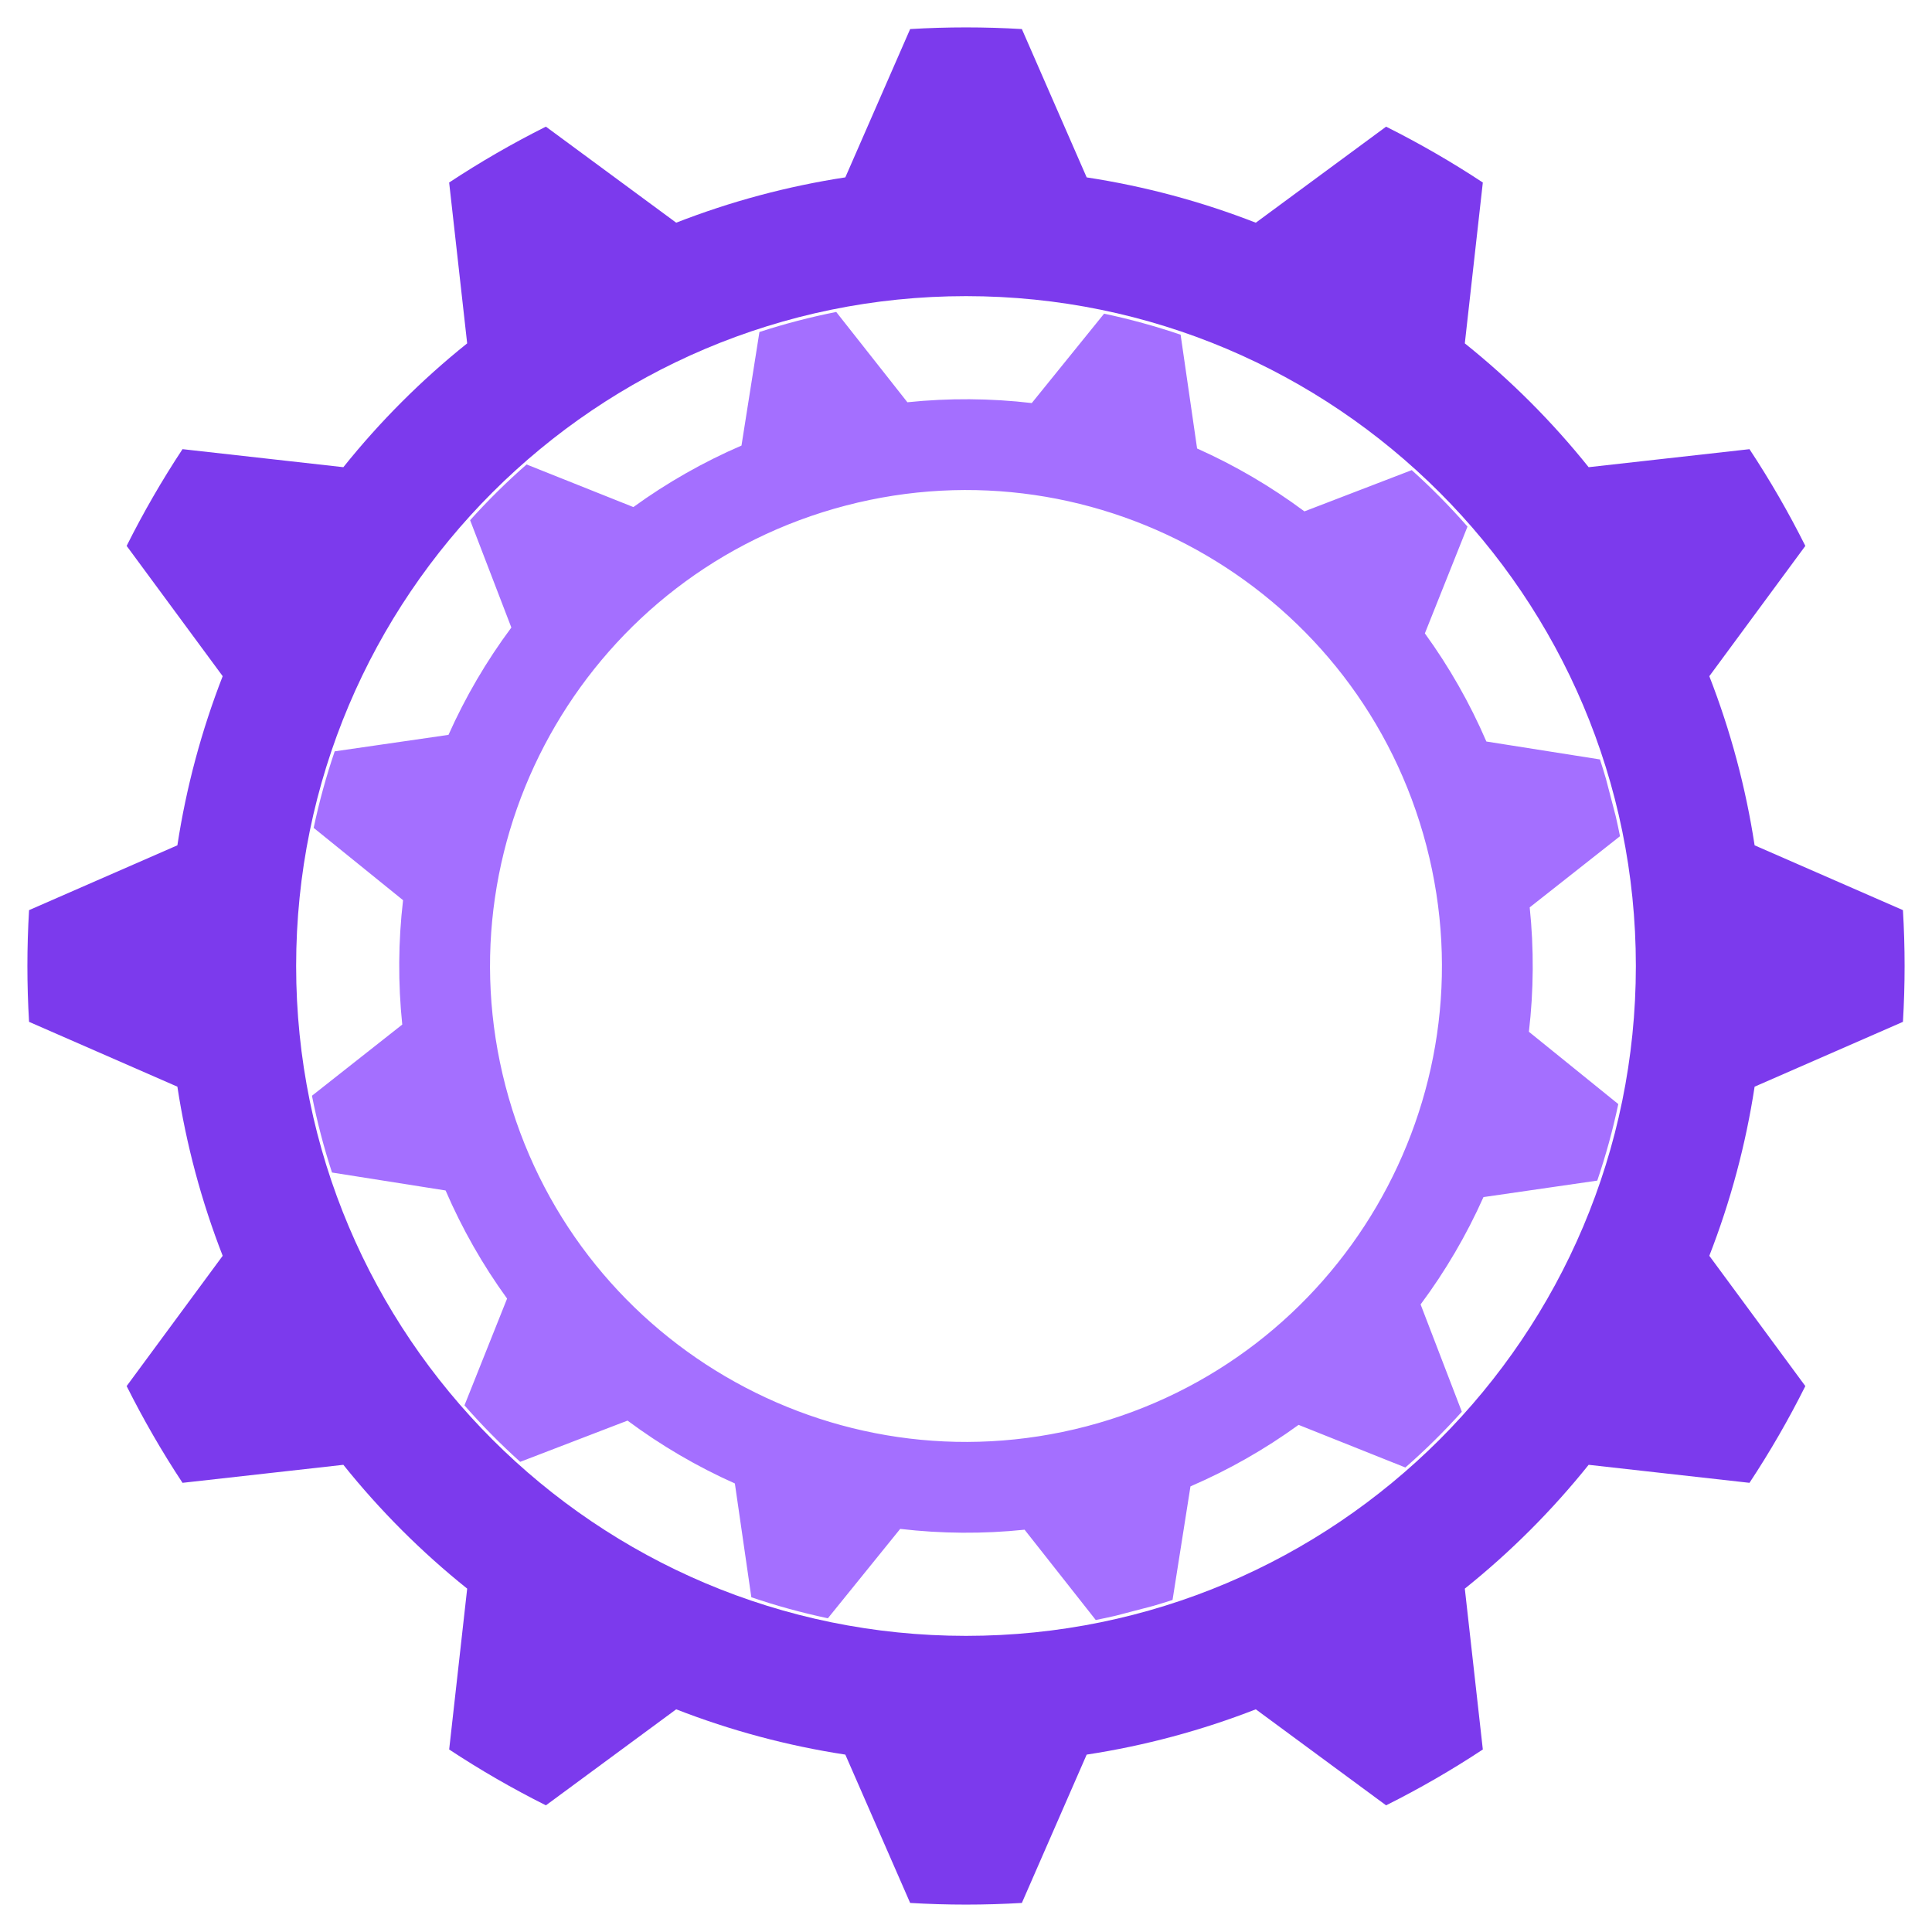
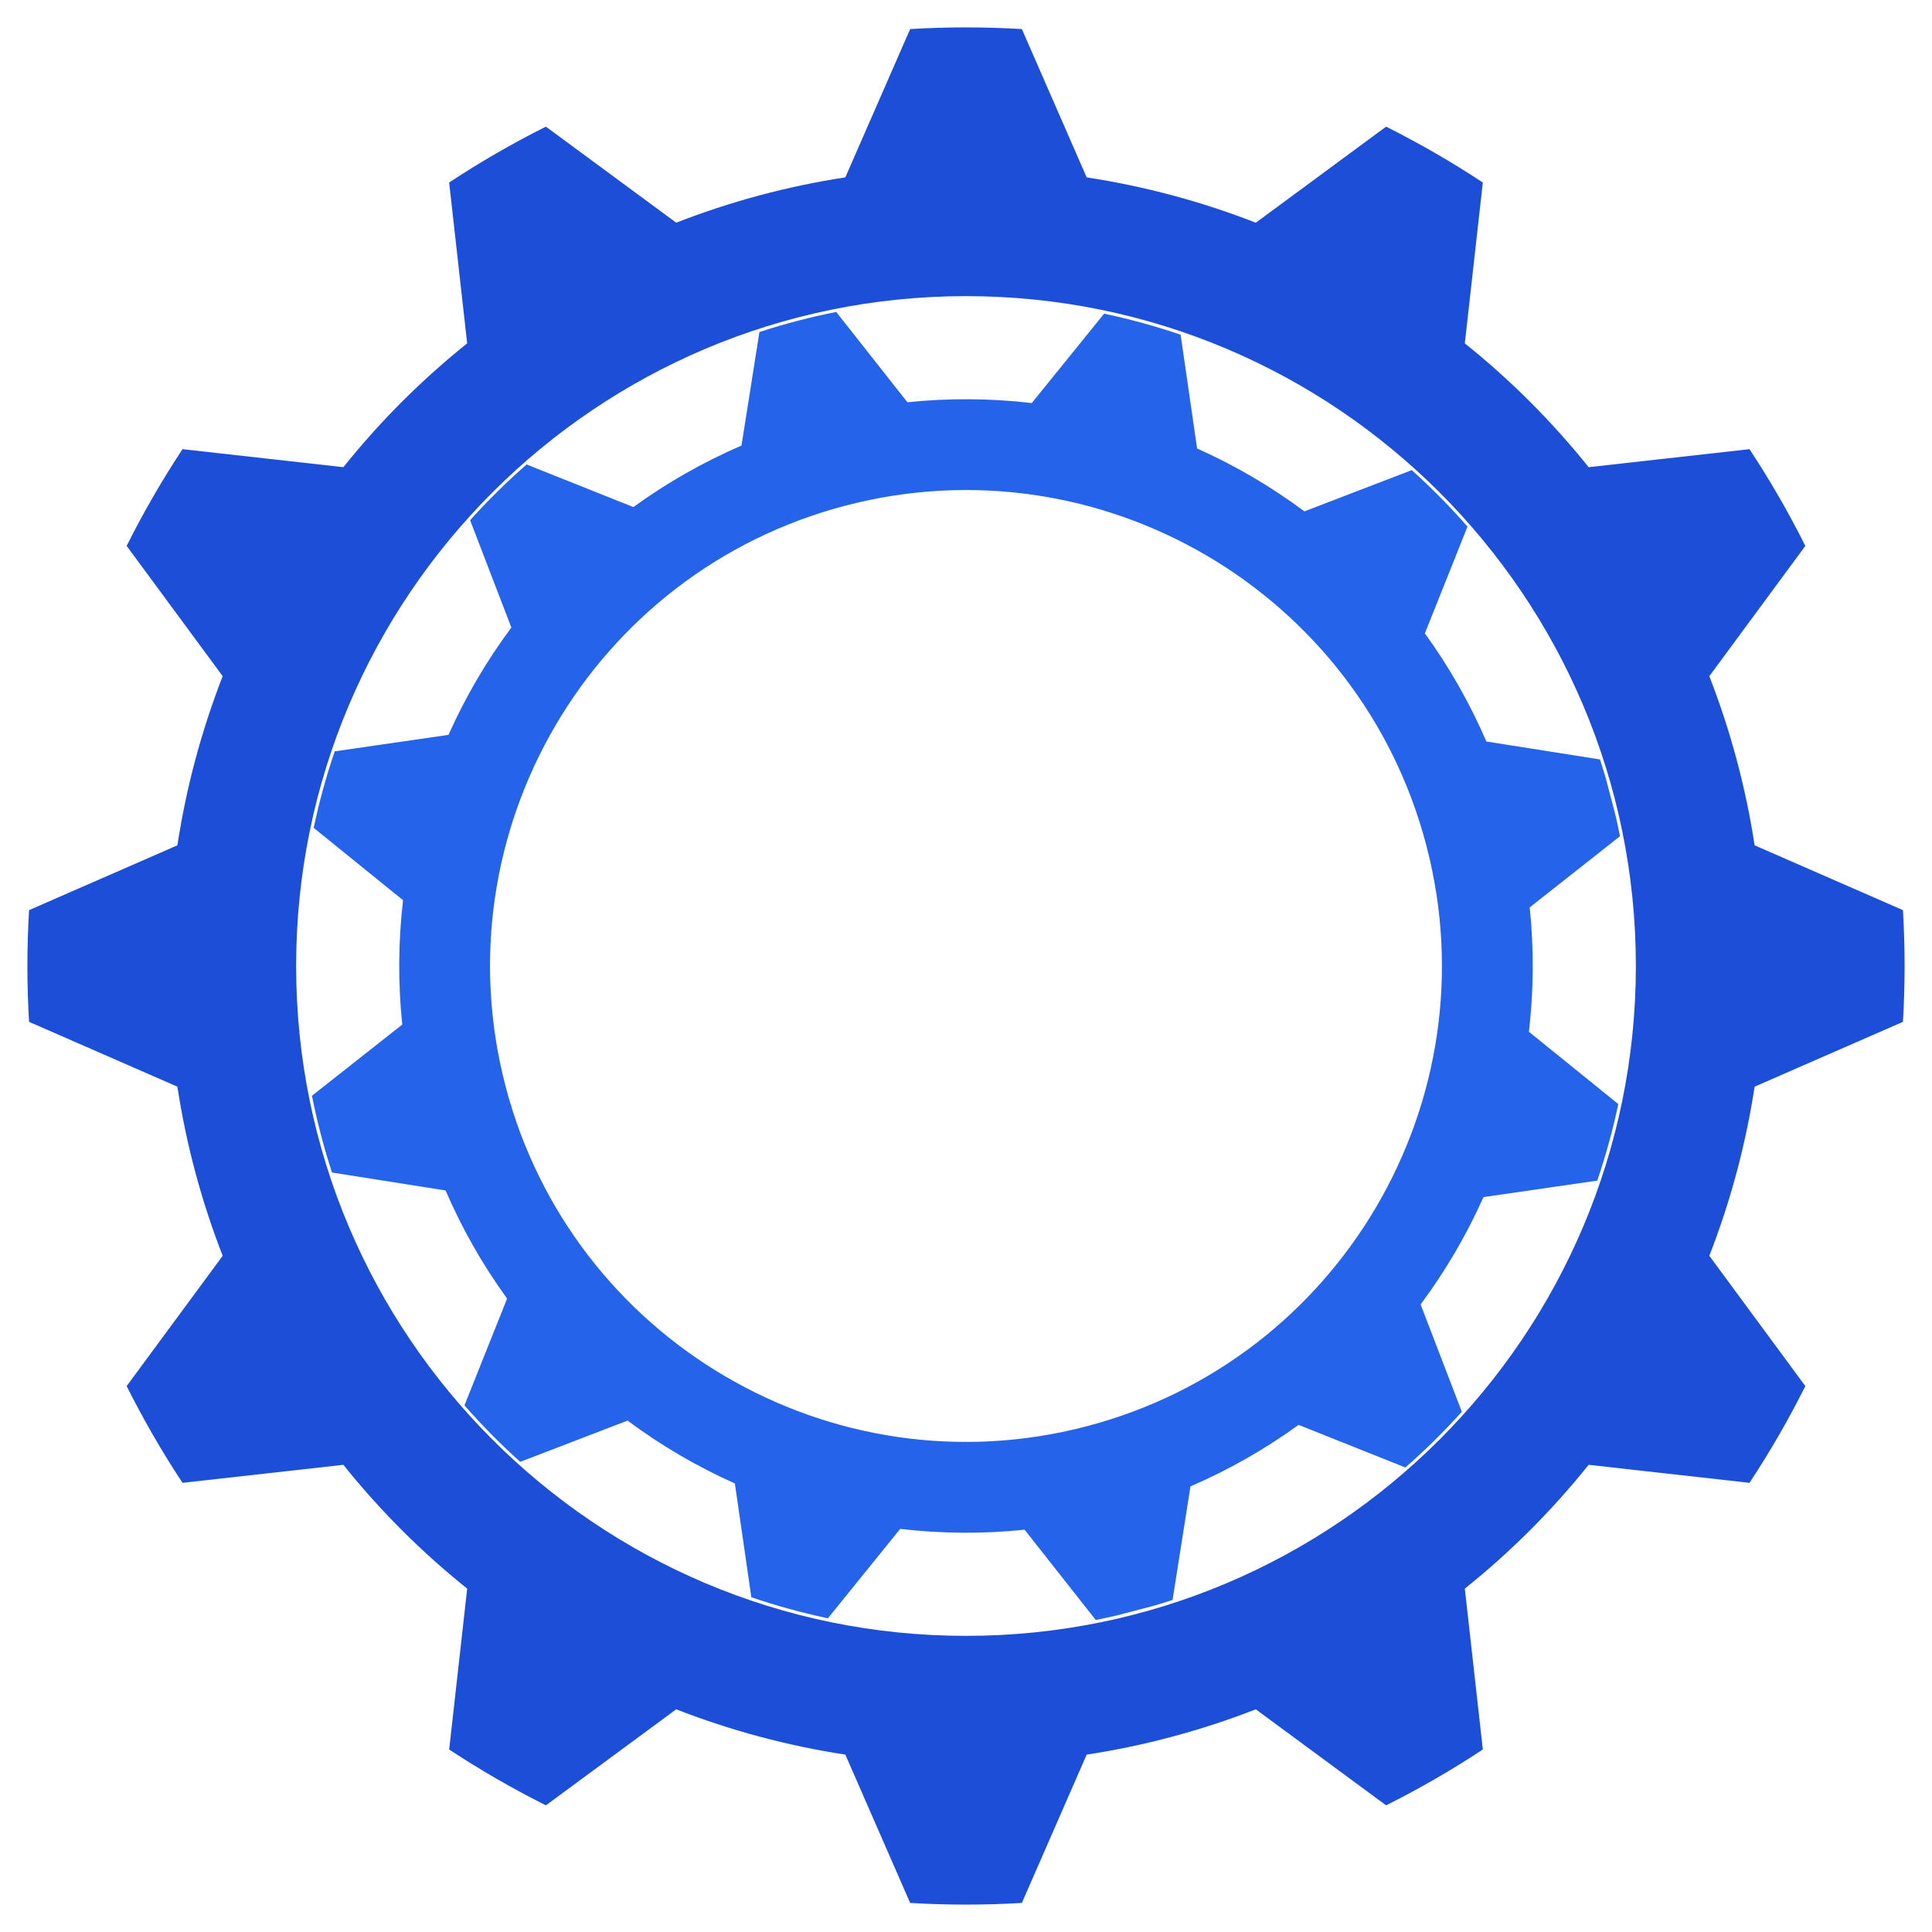
<svg xmlns="http://www.w3.org/2000/svg" width="500" zoomAndPan="magnify" viewBox="0 0 375 375" height="500" preserveAspectRatio="xMidYMid meet" version="1.0">
  <defs>
    <clipPath id="313c65f1bc">
      <path d="M 5.195 5.195 L 369.805 5.195 L 369.805 369.805 L 5.195 369.805 Z M 5.195 5.195 " clip-rule="nonzero" />
    </clipPath>
    <clipPath id="0c3abcd63a">
      <path d="M 60 60 L 315 60 L 315 315 L 60 315 Z M 60 60 " clip-rule="nonzero" />
    </clipPath>
    <clipPath id="80c1c206e5">
      <path d="M 29.473 94.91 L 279.945 29.508 L 345.348 279.98 L 94.875 345.383 Z M 29.473 94.91 " clip-rule="nonzero" />
    </clipPath>
    <clipPath id="e9f0f854a7">
      <path d="M 29.473 94.91 L 279.945 29.508 L 345.348 279.98 L 94.875 345.383 Z M 29.473 94.91 " clip-rule="nonzero" />
    </clipPath>
  </defs>
  <g clip-path="url(#313c65f1bc)">
-     <path fill="#7c3aed" d="M 187.5 57.48 C 259.262 57.48 317.52 115.738 317.52 187.5 C 317.52 259.258 259.262 317.52 187.5 317.52 C 115.738 317.52 57.48 259.262 57.48 187.5 C 57.48 115.738 115.738 57.48 187.5 57.48 Z M 198.344 5.641 C 191.121 5.211 183.879 5.211 176.66 5.641 L 164.078 34.426 C 152.844 36.145 141.836 39.094 131.25 43.223 L 105.957 24.582 C 99.488 27.82 93.219 31.441 87.18 35.426 L 90.676 66.648 C 81.809 73.75 73.75 81.809 66.645 90.68 L 35.426 87.18 C 31.441 93.219 27.82 99.488 24.582 105.957 L 43.223 131.246 C 39.098 141.836 36.145 152.844 34.43 164.074 L 5.641 176.656 C 5.211 183.879 5.211 191.121 5.641 198.34 L 34.43 210.922 C 36.145 222.156 39.098 233.164 43.223 243.75 L 24.582 269.039 C 27.82 275.508 31.441 281.781 35.426 287.816 L 66.645 284.32 C 73.75 293.188 81.809 301.25 90.68 308.352 L 87.184 339.574 C 93.219 343.559 99.492 347.176 105.961 350.414 L 131.25 331.777 C 141.836 335.902 152.844 338.852 164.078 340.57 L 176.66 369.359 C 183.879 369.789 191.121 369.789 198.344 369.359 L 210.922 340.57 C 222.156 338.852 233.164 335.902 243.75 331.777 L 269.039 350.414 C 275.512 347.18 281.781 343.559 287.816 339.574 L 284.32 308.352 C 293.191 301.246 301.25 293.188 308.355 284.32 L 339.574 287.816 C 343.559 281.781 347.18 275.508 350.414 269.039 L 331.777 243.75 C 335.902 233.164 338.852 222.156 340.57 210.922 L 369.359 198.34 C 369.789 191.121 369.789 183.879 369.359 176.656 L 340.57 164.078 C 338.852 152.844 335.902 141.836 331.777 131.25 L 350.414 105.961 C 347.18 99.492 343.559 93.223 339.574 87.184 L 308.355 90.68 C 301.25 81.812 293.191 73.754 284.32 66.648 L 287.816 35.426 C 281.781 31.445 275.508 27.824 269.039 24.586 L 243.75 43.227 C 233.164 39.098 222.156 36.148 210.922 34.43 Z M 198.344 5.641 " fill-opacity="1" fill-rule="evenodd" />
+     <path fill="#1d4ed8" d="M 187.5 57.48 C 259.262 57.48 317.52 115.738 317.52 187.5 C 317.52 259.258 259.262 317.52 187.5 317.52 C 115.738 317.52 57.48 259.262 57.48 187.5 C 57.48 115.738 115.738 57.48 187.5 57.48 Z M 198.344 5.641 C 191.121 5.211 183.879 5.211 176.66 5.641 L 164.078 34.426 C 152.844 36.145 141.836 39.094 131.25 43.223 L 105.957 24.582 C 99.488 27.82 93.219 31.441 87.18 35.426 L 90.676 66.648 C 81.809 73.75 73.75 81.809 66.645 90.68 L 35.426 87.18 C 31.441 93.219 27.82 99.488 24.582 105.957 L 43.223 131.246 C 39.098 141.836 36.145 152.844 34.43 164.074 L 5.641 176.656 C 5.211 183.879 5.211 191.121 5.641 198.34 L 34.43 210.922 C 36.145 222.156 39.098 233.164 43.223 243.75 L 24.582 269.039 C 27.82 275.508 31.441 281.781 35.426 287.816 L 66.645 284.32 C 73.75 293.188 81.809 301.25 90.68 308.352 L 87.184 339.574 C 93.219 343.559 99.492 347.176 105.961 350.414 L 131.25 331.777 C 141.836 335.902 152.844 338.852 164.078 340.57 L 176.66 369.359 C 183.879 369.789 191.121 369.789 198.344 369.359 L 210.922 340.57 C 222.156 338.852 233.164 335.902 243.75 331.777 L 269.039 350.414 C 275.512 347.18 281.781 343.559 287.816 339.574 L 284.32 308.352 C 293.191 301.246 301.25 293.188 308.355 284.32 L 339.574 287.816 C 343.559 281.781 347.18 275.508 350.414 269.039 L 331.777 243.75 C 335.902 233.164 338.852 222.156 340.57 210.922 L 369.359 198.34 C 369.789 191.121 369.789 183.879 369.359 176.656 L 340.57 164.078 C 338.852 152.844 335.902 141.836 331.777 131.25 L 350.414 105.961 C 347.18 99.492 343.559 93.223 339.574 87.184 L 308.355 90.68 C 301.25 81.812 293.191 73.754 284.32 66.648 L 287.816 35.426 C 281.781 31.445 275.508 27.824 269.039 24.586 L 243.75 43.227 C 233.164 39.098 222.156 36.148 210.922 34.43 Z M 198.344 5.641 " fill-opacity="1" fill-rule="evenodd" />
  </g>
  <g clip-path="url(#0c3abcd63a)">
    <g clip-path="url(#80c1c206e5)">
      <g clip-path="url(#e9f0f854a7)">
-         <path fill="#a46fff" d="M 164.16 98.129 C 213.484 85.246 263.988 114.836 276.867 164.16 C 289.746 213.484 260.156 263.984 210.832 276.863 C 161.508 289.746 111.008 260.156 98.125 210.832 C 85.246 161.508 114.836 111.008 164.16 98.129 Z M 162.309 60.551 C 157.27 61.551 152.293 62.848 147.406 64.441 L 143.922 86.484 C 136.512 89.684 129.473 93.688 122.938 98.422 L 102.211 90.152 C 98.344 93.539 94.684 97.152 91.25 100.973 L 99.254 121.805 C 94.434 128.281 90.344 135.266 87.051 142.637 L 64.965 145.836 C 63.309 150.703 61.945 155.66 60.883 160.688 L 78.234 174.727 C 77.297 182.742 77.242 190.84 78.078 198.867 L 60.551 212.684 C 61.551 217.727 62.848 222.699 64.441 227.586 L 86.488 231.07 C 89.684 238.48 93.688 245.52 98.426 252.055 L 90.152 272.781 C 93.539 276.648 97.152 280.309 100.973 283.742 L 121.805 275.738 C 128.281 280.555 135.266 284.648 142.637 287.941 L 145.836 310.027 C 150.703 311.684 155.664 313.043 160.691 314.109 L 174.727 296.758 C 182.742 297.695 190.84 297.75 198.871 296.914 L 212.684 314.441 C 217.727 313.441 222.703 312.141 227.59 310.551 L 231.07 288.504 C 238.48 285.309 245.52 281.305 252.055 276.566 L 272.781 284.84 C 276.648 281.453 280.309 277.84 283.742 274.02 L 275.738 253.188 C 280.559 246.711 284.648 239.727 287.941 232.355 L 310.027 229.156 C 311.684 224.289 313.047 219.328 314.109 214.301 L 296.758 200.266 C 297.695 192.25 297.75 184.152 296.914 176.121 L 314.441 162.309 C 313.441 157.266 312.145 152.289 310.551 147.406 L 288.504 143.926 C 285.309 136.512 281.305 129.477 276.566 122.938 L 284.84 102.211 C 281.453 98.344 277.84 94.688 274.02 91.25 L 253.188 99.258 C 246.711 94.438 239.727 90.344 232.355 87.051 L 229.156 64.965 C 224.289 63.312 219.332 61.949 214.305 60.883 L 200.266 78.234 C 192.25 77.297 184.152 77.246 176.125 78.078 Z M 162.309 60.551 " fill-opacity="1" fill-rule="evenodd" />
+         <path fill="#2563eb" d="M 164.16 98.129 C 213.484 85.246 263.988 114.836 276.867 164.16 C 289.746 213.484 260.156 263.984 210.832 276.863 C 161.508 289.746 111.008 260.156 98.125 210.832 C 85.246 161.508 114.836 111.008 164.16 98.129 Z M 162.309 60.551 C 157.27 61.551 152.293 62.848 147.406 64.441 L 143.922 86.484 C 136.512 89.684 129.473 93.688 122.938 98.422 L 102.211 90.152 C 98.344 93.539 94.684 97.152 91.25 100.973 L 99.254 121.805 C 94.434 128.281 90.344 135.266 87.051 142.637 L 64.965 145.836 C 63.309 150.703 61.945 155.66 60.883 160.688 L 78.234 174.727 C 77.297 182.742 77.242 190.84 78.078 198.867 L 60.551 212.684 C 61.551 217.727 62.848 222.699 64.441 227.586 L 86.488 231.07 C 89.684 238.48 93.688 245.52 98.426 252.055 L 90.152 272.781 C 93.539 276.648 97.152 280.309 100.973 283.742 L 121.805 275.738 C 128.281 280.555 135.266 284.648 142.637 287.941 L 145.836 310.027 C 150.703 311.684 155.664 313.043 160.691 314.109 L 174.727 296.758 C 182.742 297.695 190.84 297.75 198.871 296.914 L 212.684 314.441 C 217.727 313.441 222.703 312.141 227.59 310.551 L 231.07 288.504 C 238.48 285.309 245.52 281.305 252.055 276.566 L 272.781 284.84 C 276.648 281.453 280.309 277.84 283.742 274.02 L 275.738 253.188 C 280.559 246.711 284.648 239.727 287.941 232.355 L 310.027 229.156 C 311.684 224.289 313.047 219.328 314.109 214.301 L 296.758 200.266 C 297.695 192.25 297.75 184.152 296.914 176.121 L 314.441 162.309 C 313.441 157.266 312.145 152.289 310.551 147.406 L 288.504 143.926 C 285.309 136.512 281.305 129.477 276.566 122.938 L 284.84 102.211 C 281.453 98.344 277.84 94.688 274.02 91.25 L 253.188 99.258 C 246.711 94.438 239.727 90.344 232.355 87.051 L 229.156 64.965 C 224.289 63.312 219.332 61.949 214.305 60.883 L 200.266 78.234 C 192.25 77.297 184.152 77.246 176.125 78.078 Z M 162.309 60.551 " fill-opacity="1" fill-rule="evenodd" />
      </g>
    </g>
  </g>
</svg>
